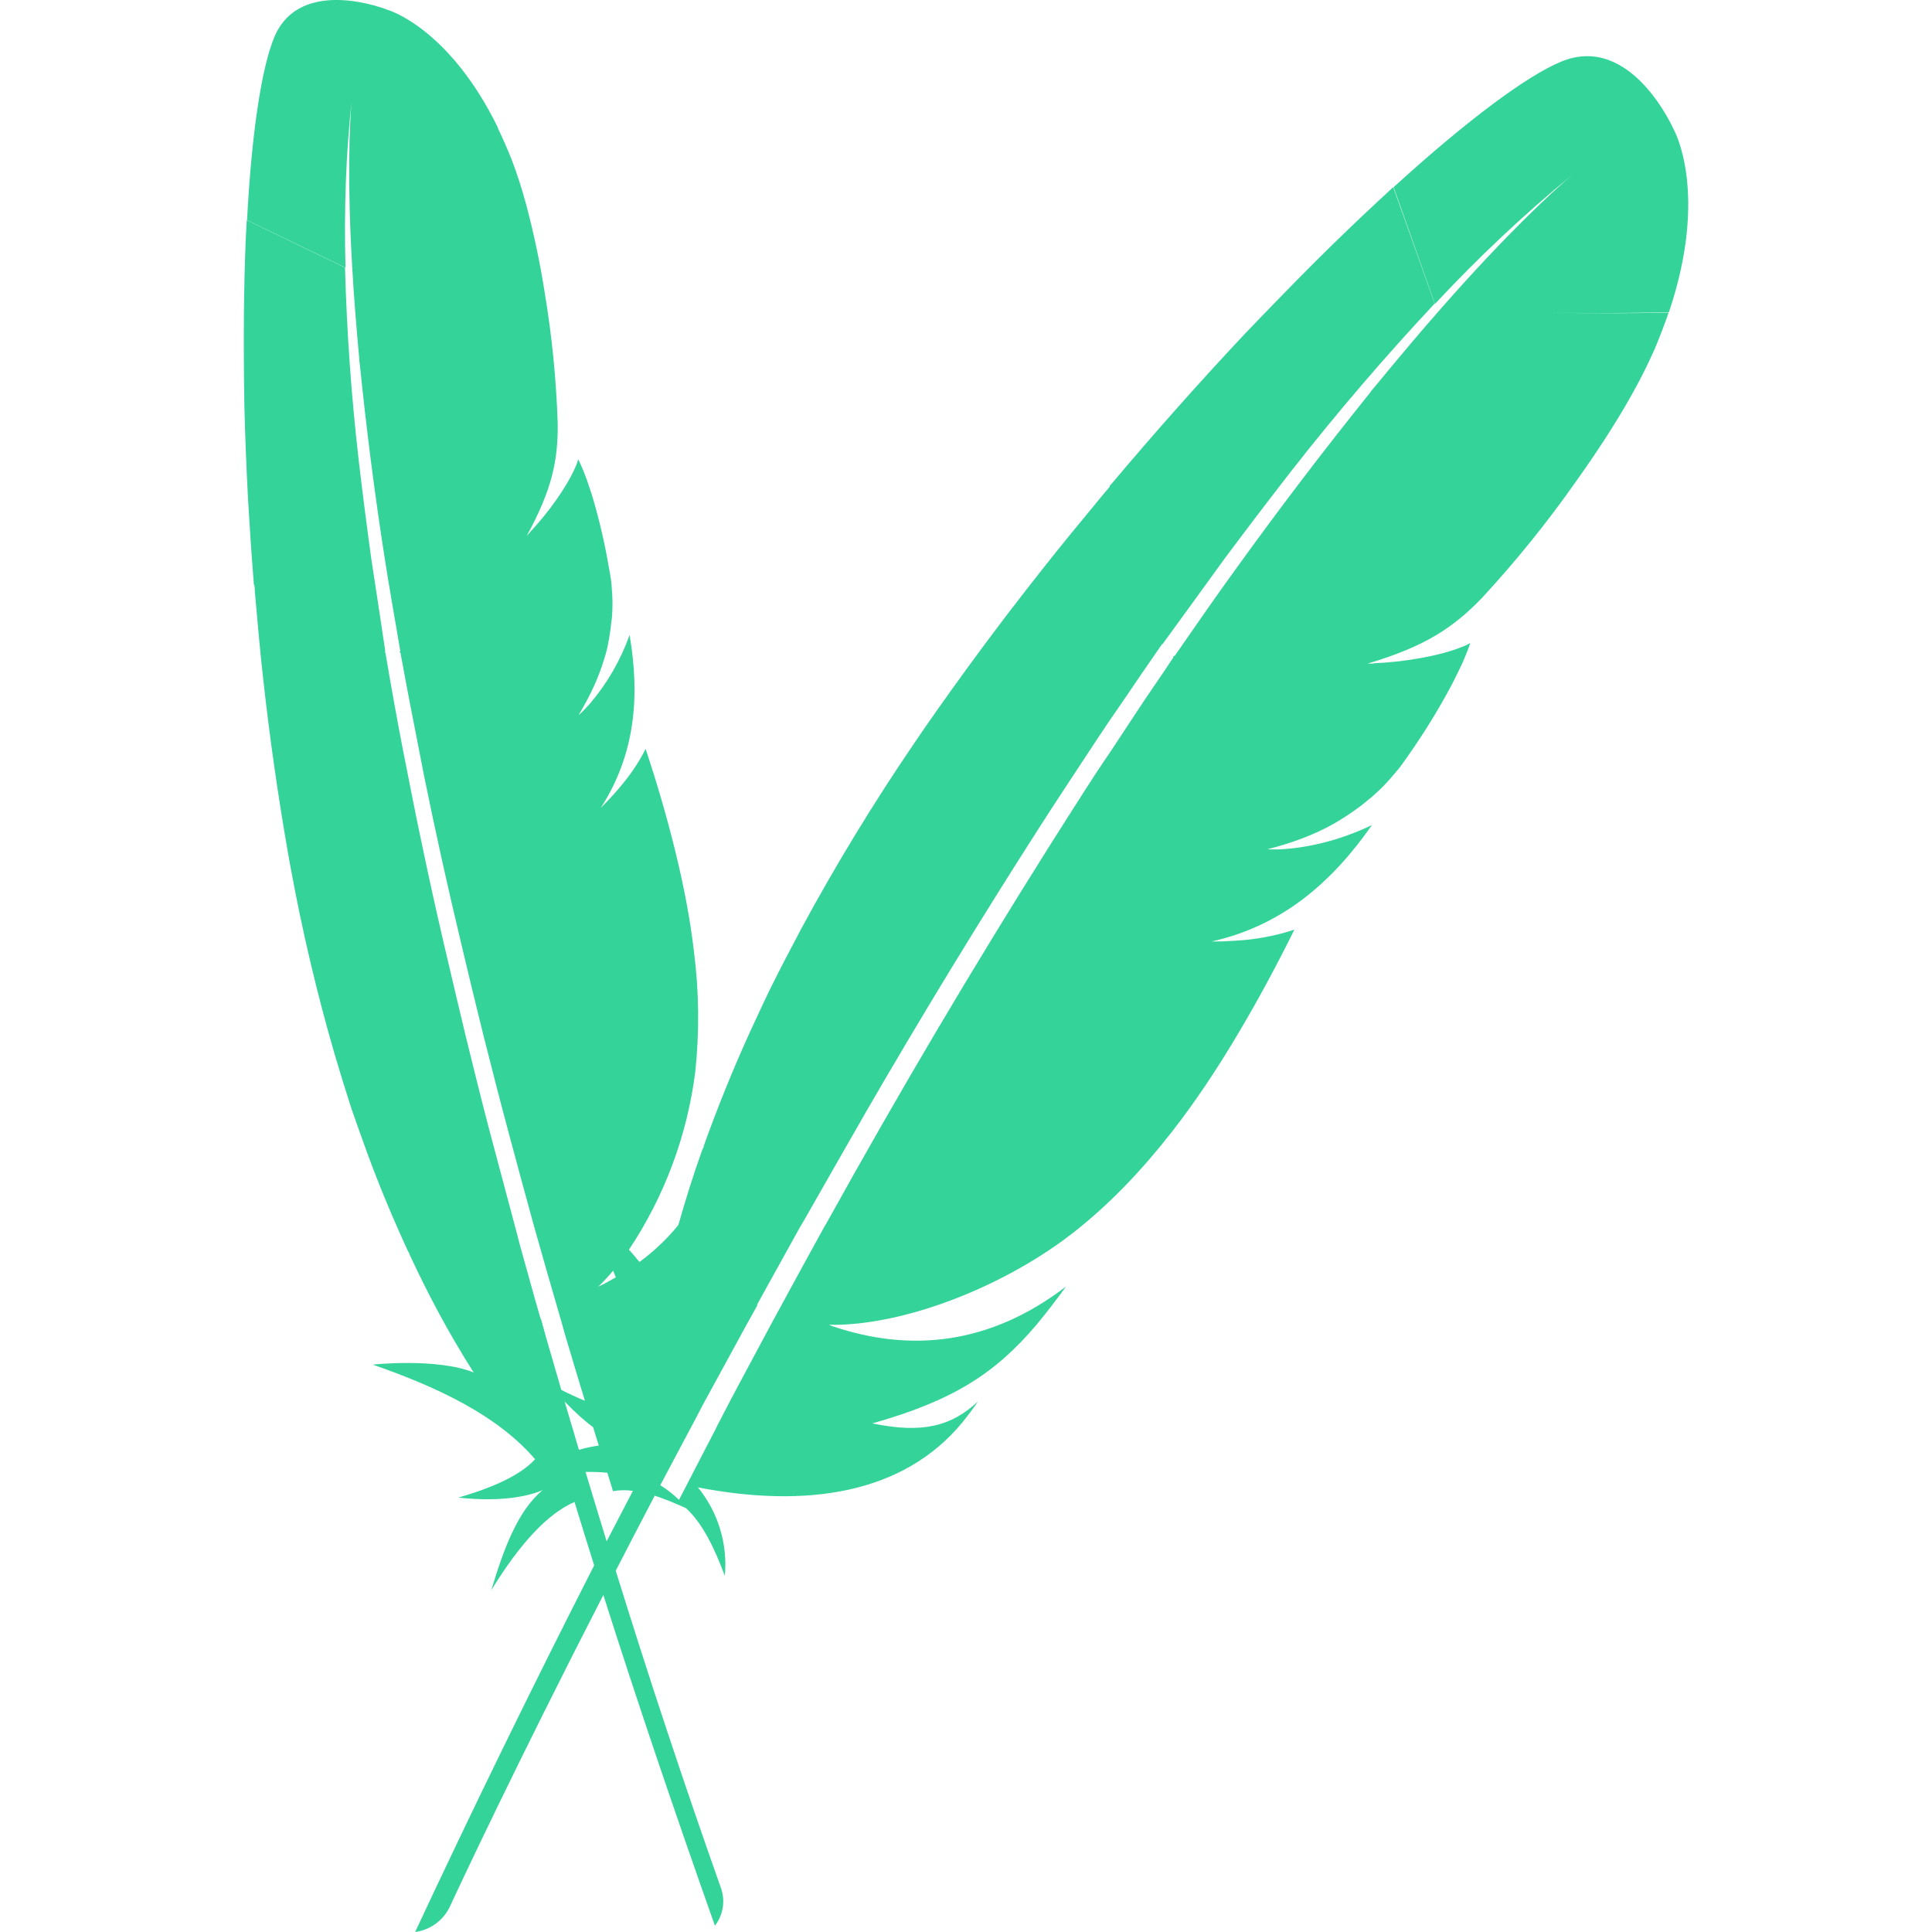
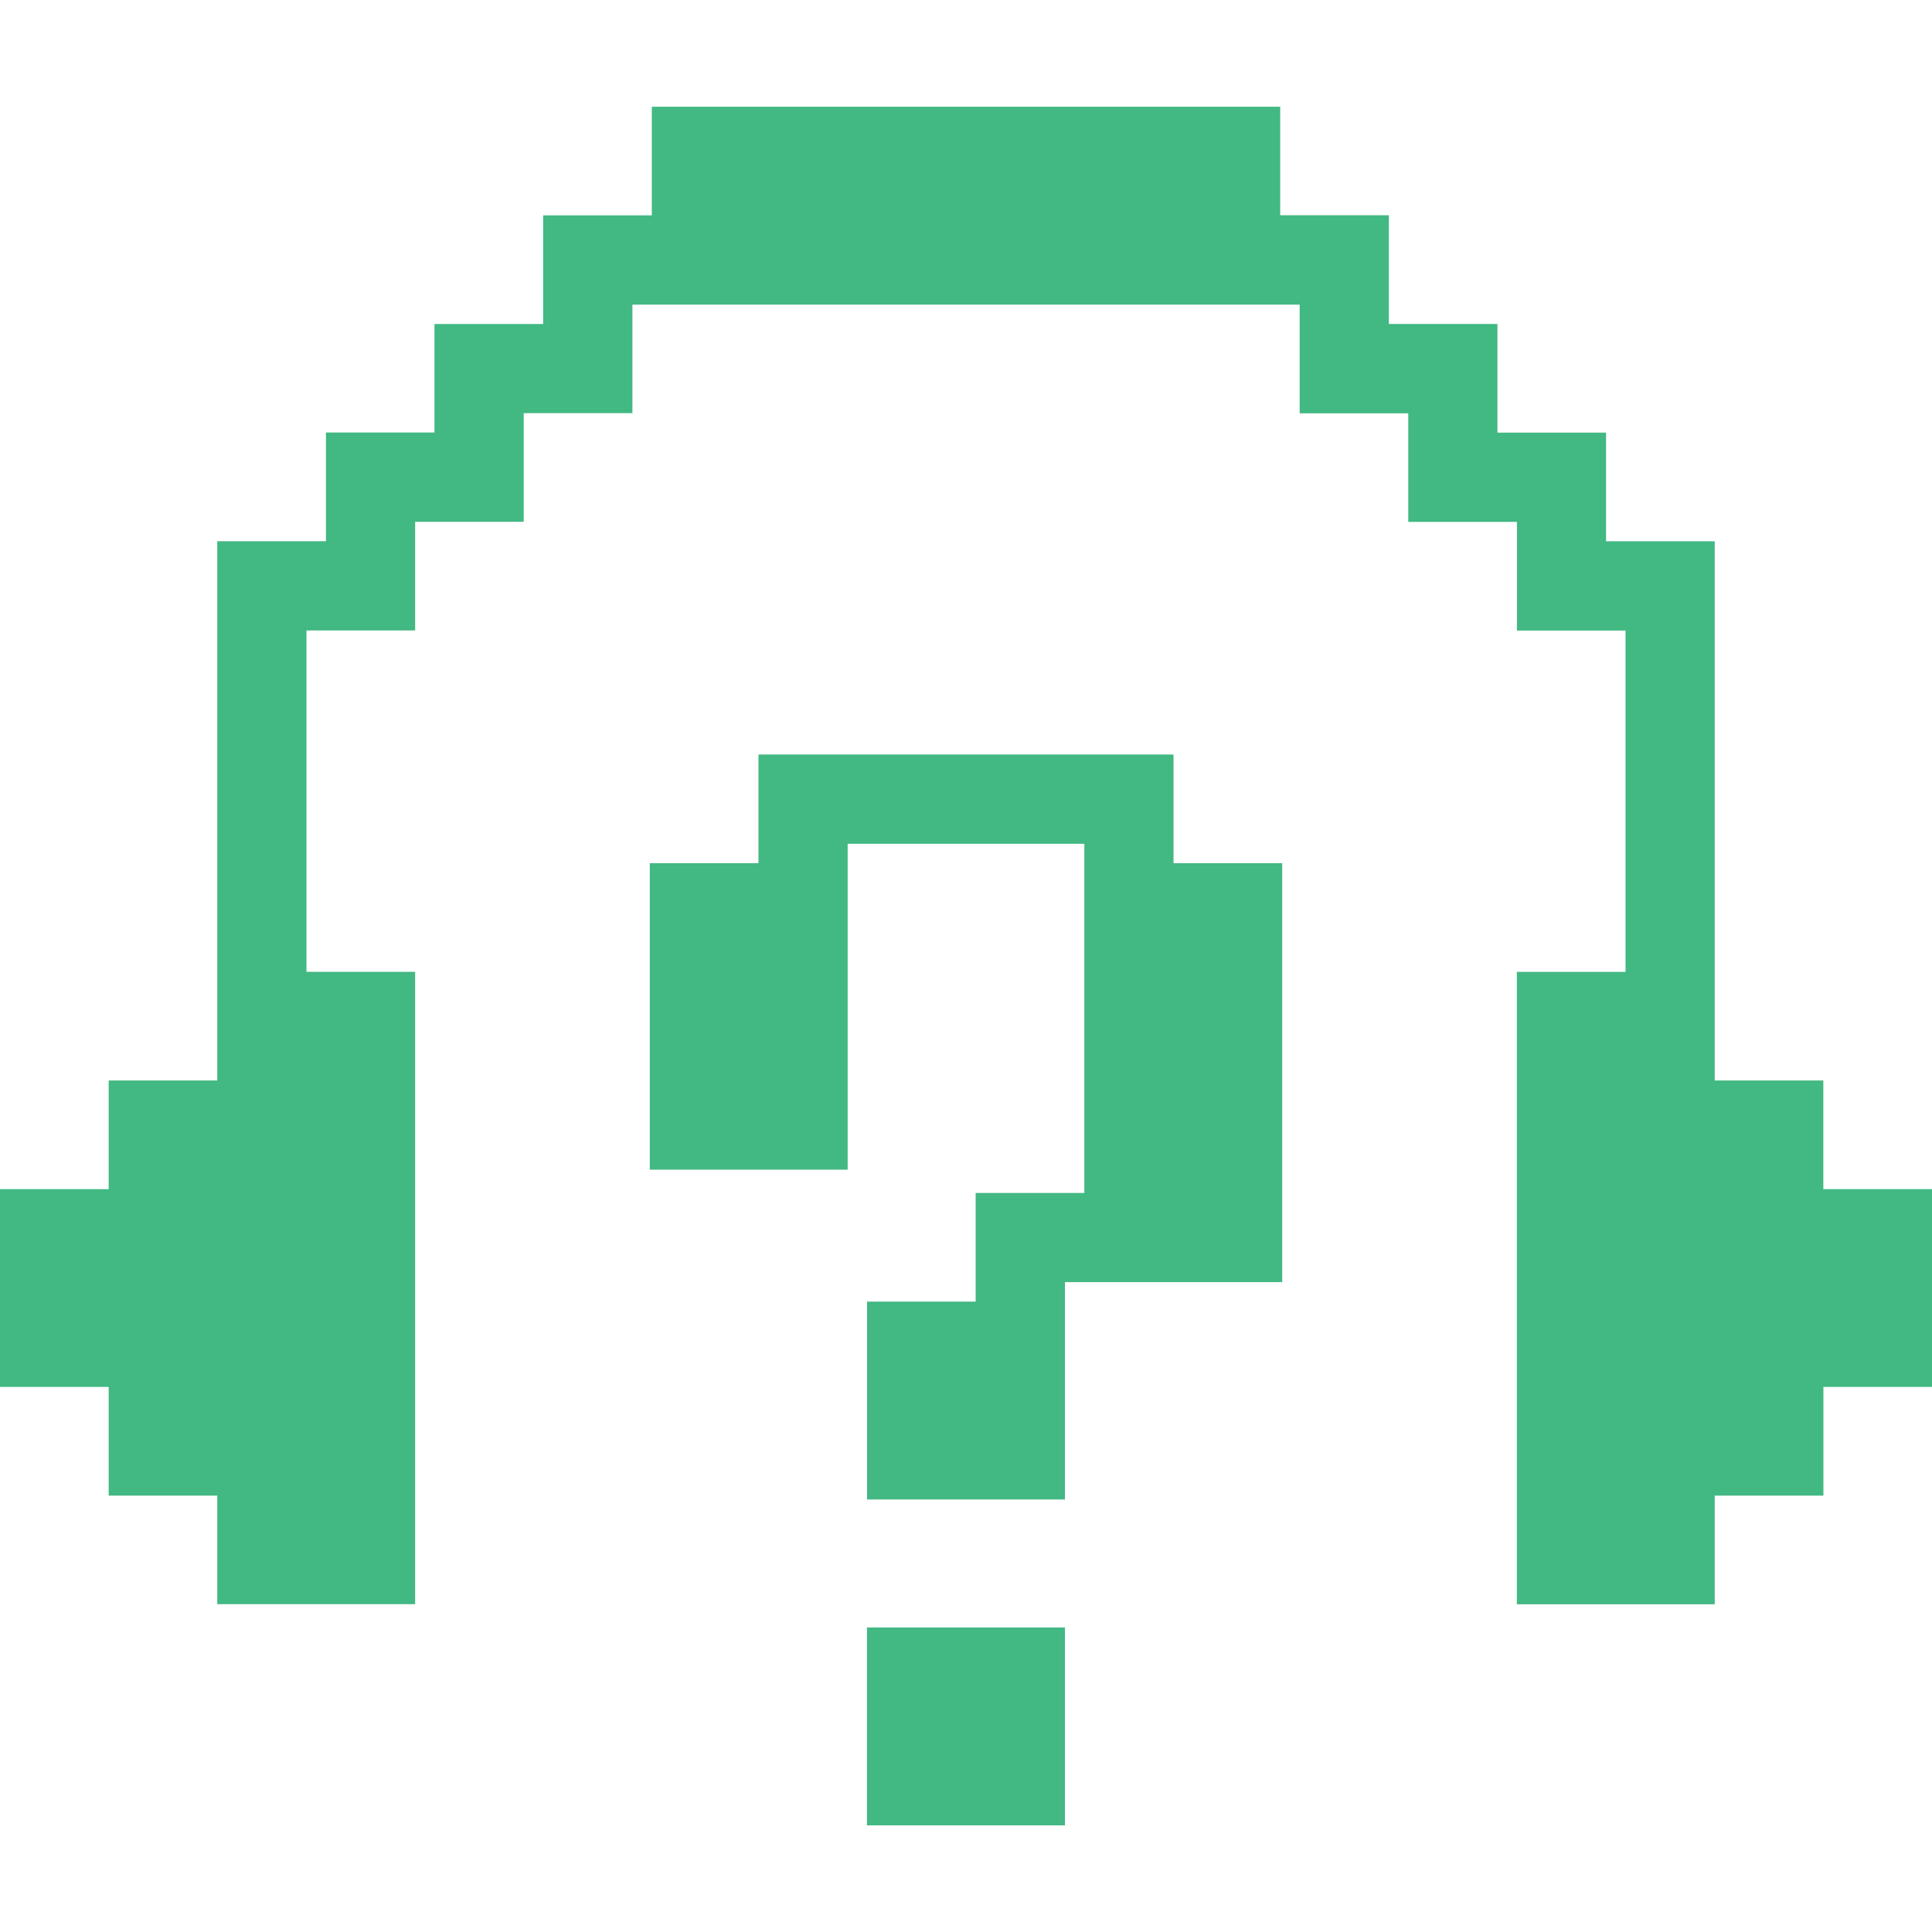
- <svg xmlns="http://www.w3.org/2000/svg" fill="#34d399" role="img" viewBox="0 0 24 24">
-   <path d="M4.237.001c-.312-.013-.665.072-.828.457-.158.374-.283 1.188-.34 2.276l1.223.591c-.02-.737.007-1.43.076-2.066-.026.299-.056.96.006 2.039.019.342.049.725.088 1.15.002.024.002.047.007.069a45.485 45.485 0 0 0 .309 2.412c.057.368.126.752.195 1.16l-.01.01c.014.01.015.018.014.023l.03.16c.03.162.06.328.093.494l.108.553.056.289a61.72 61.72 0 0 0 .457 2.068c.09.382.186.78.287 1.186.098.386.199.783.309 1.193.096.362.199.735.303 1.117.003.018.012.036.015.055a145.826 145.826 0 0 0 .34 1.185l.049.174c.078.261.158.533.242.805a4.2 4.2 0 0 1-.293-.135l-.19-.654c-.02-.077-.042-.148-.062-.225l-.002-.004-.004-.002c-.087-.3-.17-.607-.257-.916-.023-.087-.044-.173-.069-.263l-.314-1.178c-.1-.381-.194-.765-.29-1.154-.094-.39-.185-.78-.277-1.172-.093-.401-.181-.8-.265-1.203-.085-.396-.161-.798-.24-1.193a50.315 50.315 0 0 1-.211-1.17c-.004-.013-.006-.03-.01-.041l.004-.002c-.057-.386-.116-.77-.174-1.15a60.905 60.905 0 0 1-.154-1.204 27.447 27.447 0 0 1-.172-2.41l-1.22-.59c-.004.074-.01.15-.013.23-.012.294-.02.605-.023.93a45.3 45.3 0 0 0 .006 1.157c.009.37.025.755.045 1.148.02.336.042.675.07 1.022l.002.039.006.004c.003.023.007.05.006.076.033.368.064.739.107 1.115a34.493 34.493 0 0 0 .303 2.125c.01.064.024.131.035.195a23.418 23.418 0 0 0 .547 2.32c.07.237.14.464.21.68.063.182.13.365.194.545.155.422.327.832.512 1.232l.006.004a.318.318 0 0 0 .02.05c.225.485.475.95.755 1.395.01.013.02.033.03.047-.455-.183-1.259-.098-1.253-.097.83.288 1.557.64 2.016 1.175-.183.2-.523.352-.953.477.594.064.924-.039 1.045-.092-.31.26-.483.732-.635 1.24.35-.57.696-.949 1.033-1.094.078.258.162.524.244.788A147.532 147.532 0 0 0 5.157 24a.56.56 0 0 0 .43-.312c.13-.282.83-1.775 1.908-3.875.413 1.303.88 2.679 1.386 4.109a.494.494 0 0 0 .076-.465 103.735 103.735 0 0 1-1.308-3.945c.154-.299.316-.612.484-.932.125.04.255.094.389.155.203.186.352.491.482.84a1.515 1.515 0 0 0-.334-1.098c1.335.258 2.547.09 3.287-.81a3.97 3.97 0 0 0 .192-.258c-.325.304-.682.404-1.313.273.996-.281 1.523-.617 2.035-1.22.12-.145.244-.303.371-.48-.943.722-1.927.822-2.9.493l-.045-.018c.914.02 2.203-.474 3.092-1.189.41-.33.796-.73 1.17-1.21.28-.359.55-.76.82-1.216.234-.393.468-.824.7-1.293a2.83 2.83 0 0 1-.74.137l-.144.008c-.048.002-.093 0-.146.002.885-.198 1.5-.74 1.994-1.447-.24.117-.628.262-1.07.297-.058.006-.12.006-.182.006-.013-.002-.028 0-.047-.002.306-.078.574-.178.81-.309a3.363 3.363 0 0 0 .358-.236c.044-.037.088-.07.13-.106.099-.086.193-.18.28-.287.028-.034.056-.063.08-.098.036-.05.073-.098.104-.146a8.388 8.388 0 0 0 .51-.828c.015-.031.032-.057.046-.088.04-.084.08-.16.11-.227.042-.099.074-.179.092-.238a.515.515 0 0 1-.108.051c-.273.112-.727.187-1.086.201-.004 0-.008 0-.013.004h-.067c.72-.214 1.067-.45 1.422-.818a13.883 13.883 0 0 0 1.154-1.428c.264-.37.505-.738.692-1.072a6.5 6.5 0 0 0 .298-.592c.066-.157.122-.305.172-.45-.466.01-.986.011-1.48 0 .495.01 1.015.007 1.484-.005.5-1.485.063-2.262.063-2.262s-.526-1.212-1.4-.851c-.426.175-1.172.73-2.083 1.56l.514 1.45a17.561 17.561 0 0 1 1.703-1.602c-.257.22-.807.726-1.615 1.644-.256.29-.537.624-.844.997-.017.02-.035.038-.047.06a51.435 51.435 0 0 0-1.666 2.187c-.248.34-.498.704-.765 1.088h-.016c.002.02-.004.028-.01.032l-.101.152c-.104.155-.213.31-.318.47l-.352.534c-.061.09-.124.181-.186.277-.184.282-.367.573-.558.873a97.351 97.351 0 0 0-1.428 2.338 96.866 96.866 0 0 0-1.341 2.343c-.012.017-.02.04-.034.057a197.256 197.256 0 0 0-.668 1.223l-.097.181c-.17.318-.346.642-.52.979 0 .004-.005.008-.006.013-.026.048-.05.093-.072.141-.117.222-.218.424-.45.87a1.352 1.352 0 0 0-.233-.182l.345-.65c.047-.089.096-.177.143-.27l.04-.077.546-1.001.13-.233v-.006l-.001-.006c.169-.31.345-.62.52-.94.051-.087.102-.173.153-.265.224-.395.454-.794.684-1.197a91.685 91.685 0 0 1 2.135-3.504c.247-.386.503-.77.754-1.152.092-.138.182-.272.279-.41a72.9 72.9 0 0 1 .48-.701c.007-.012.019-.024.026-.037h.006c.26-.356.517-.713.773-1.065.278-.373.554-.735.83-1.09a31.075 31.075 0 0 1 1.777-2.075l-.515-1.446c-.06.057-.126.116-.192.178a32.37 32.37 0 0 0-.758.729c-.295.294-.597.606-.912.935a46.032 46.032 0 0 0-1.632 1.838l-.03.033.002.008c-.017.02-.033.044-.054.064-.266.323-.538.649-.801.985a39.105 39.105 0 0 0-1.445 1.95c-.043.06-.085.126-.127.186a26.458 26.458 0 0 0-1.403 2.303c-.13.247-.256.485-.37.715-.096.195-.187.395-.278.591-.21.463-.398.93-.566 1.399l.002.006a.36.36 0 0 0-.026.058c-.108.303-.203.608-.29.914-.14.174-.302.325-.483.46a3.505 3.505 0 0 0-.131-.153 5.148 5.148 0 0 0 .824-2.211 6.4 6.4 0 0 0-.016-1.488c-.046-.4-.126-.82-.238-1.274-.097-.393-.217-.81-.363-1.248-.091.185-.22.367-.379.545l-.086.094c-.029.032-.06.06-.092.094.434-.674.486-1.397.358-2.148a2.722 2.722 0 0 1-.49.85c-.033.038-.072.077-.11.116-.01.007-.019.018-.033.028.144-.24.25-.467.318-.698a1.29 1.29 0 0 0 .04-.146 2.85 2.85 0 0 0 .038-.225l.018-.146a2.11 2.11 0 0 0-.002-.354c-.003-.04-.004-.076-.01-.113-.01-.055-.016-.105-.027-.154a7.416 7.416 0 0 0-.193-.84c-.01-.028-.015-.056-.026-.084-.027-.079-.048-.149-.072-.209a2.1 2.1 0 0 0-.09-.209.455.455 0 0 1-.035.1c-.102.24-.34.57-.557.8-.003.003-.007.005-.007.01l-.04.043c.318-.58.39-.946.385-1.398a12.274 12.274 0 0 0-.16-1.615 10.68 10.68 0 0 0-.232-1.104 5.853 5.853 0 0 0-.18-.558 6.337 6.337 0 0 0-.172-.391 26.18 26.18 0 0 0 .002-.004C5.576.341 4.82.124 4.82.124s-.27-.11-.582-.123zm3.38 15.783l.032.082v.002c-.06.033-.116.067-.178.097-.012.004-.024.012-.039.018a2.41 2.41 0 0 0 .186-.2zm-.603 1.626c.13.136.25.242.354.32l.07.227a1.866 1.866 0 0 0-.246.053l-.03-.098c-.024-.084-.048-.17-.076-.257l-.021-.073zm.26.875a2.34 2.34 0 0 1 .271.01l.07.229a.778.778 0 0 1 .247-.004l-.326.627a127.643 127.643 0 0 1-.262-.862z" />
+ <svg xmlns="http://www.w3.org/2000/svg" fill="#42b883" viewBox="0 0 24 24">
+   <path d="M9.422 10.723h-1.35v3.807h2.458v-4.048h2.94v4.337h-1.35v1.35h-1.349v2.458h2.458v-2.7h2.699v-5.204h-1.35v-1.35H9.422zm1.35 11.952h2.457v-2.458H10.77v2.458zm-2.676-20H6.747v1.35h-1.35v1.348H4.049v1.35h-1.35v6.699H1.35v1.35H0v2.457h1.35v1.35h1.349v1.349h2.458v-7.856h-1.35v-4.24h1.35v-1.35h1.349v-1.35h1.35V3.784h8.289v1.35h1.349v1.349h1.35v1.35h1.349v4.24h-1.35v7.856h2.458v-1.35h1.35v-1.35H24v-2.457h-1.35v-1.35h-1.349V6.724h-1.35v-1.35h-1.349v-1.35h-1.349v-1.35h-1.35V1.326H8.097v1.35z" />
</svg>
